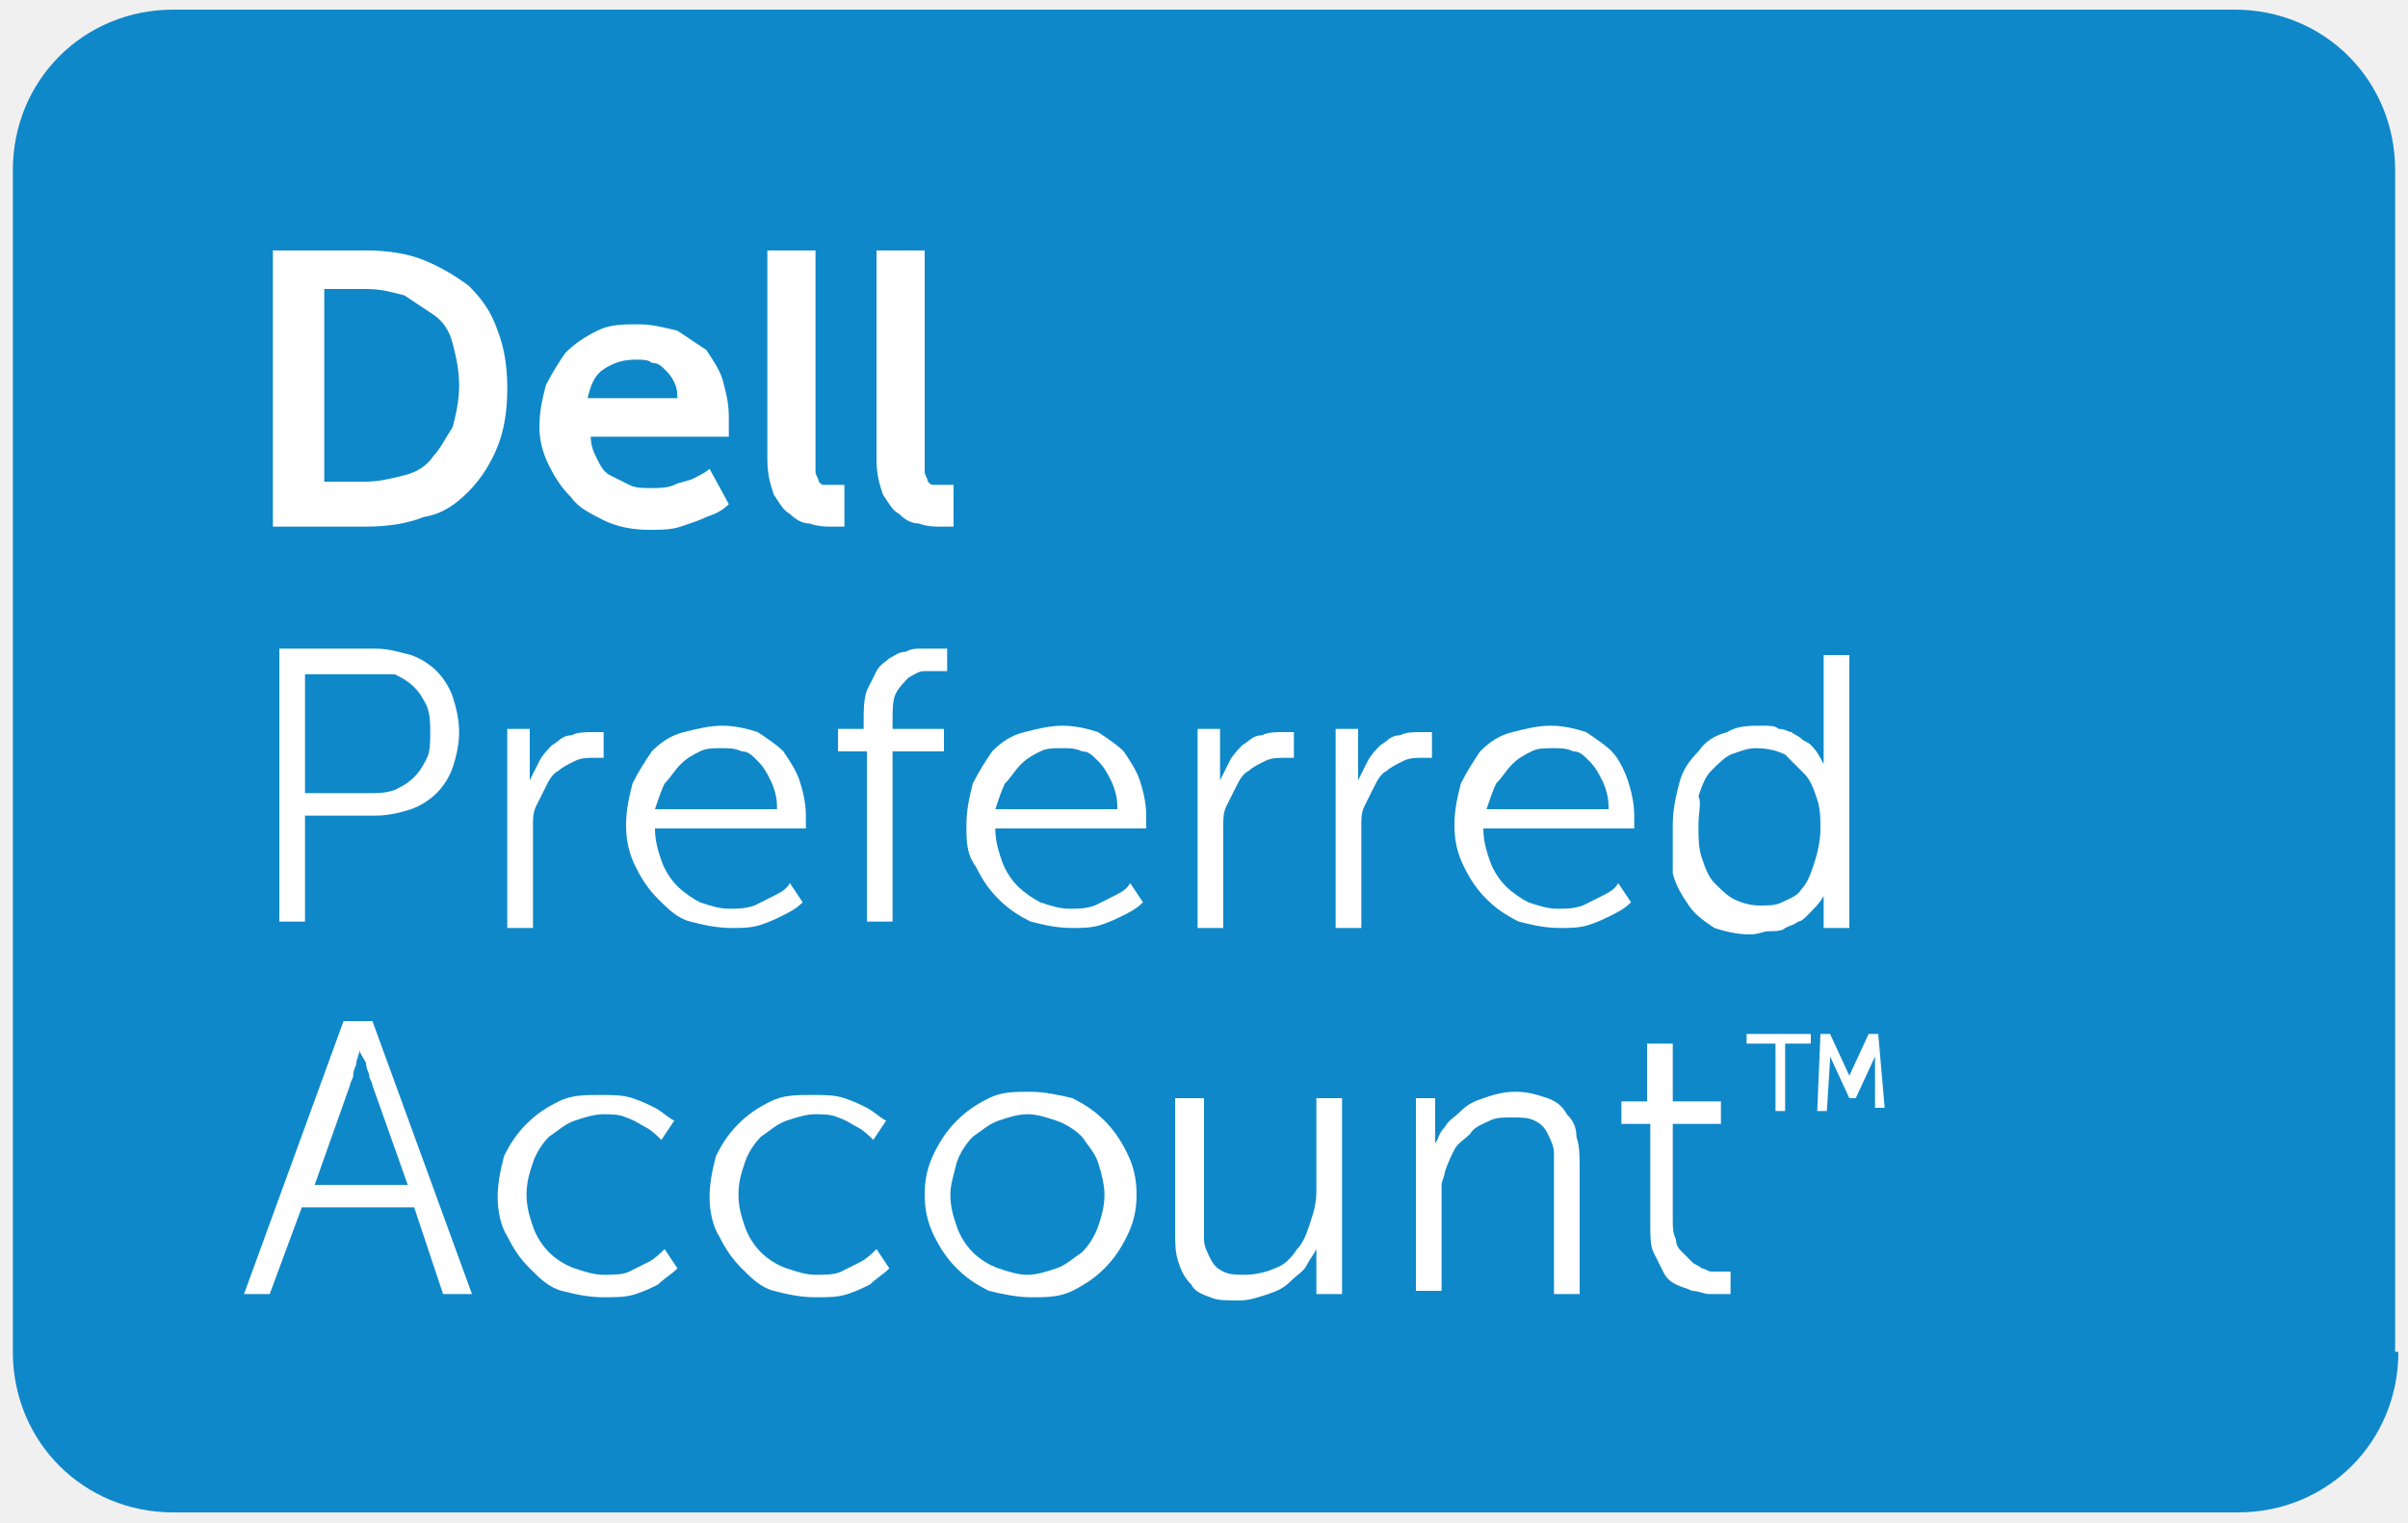
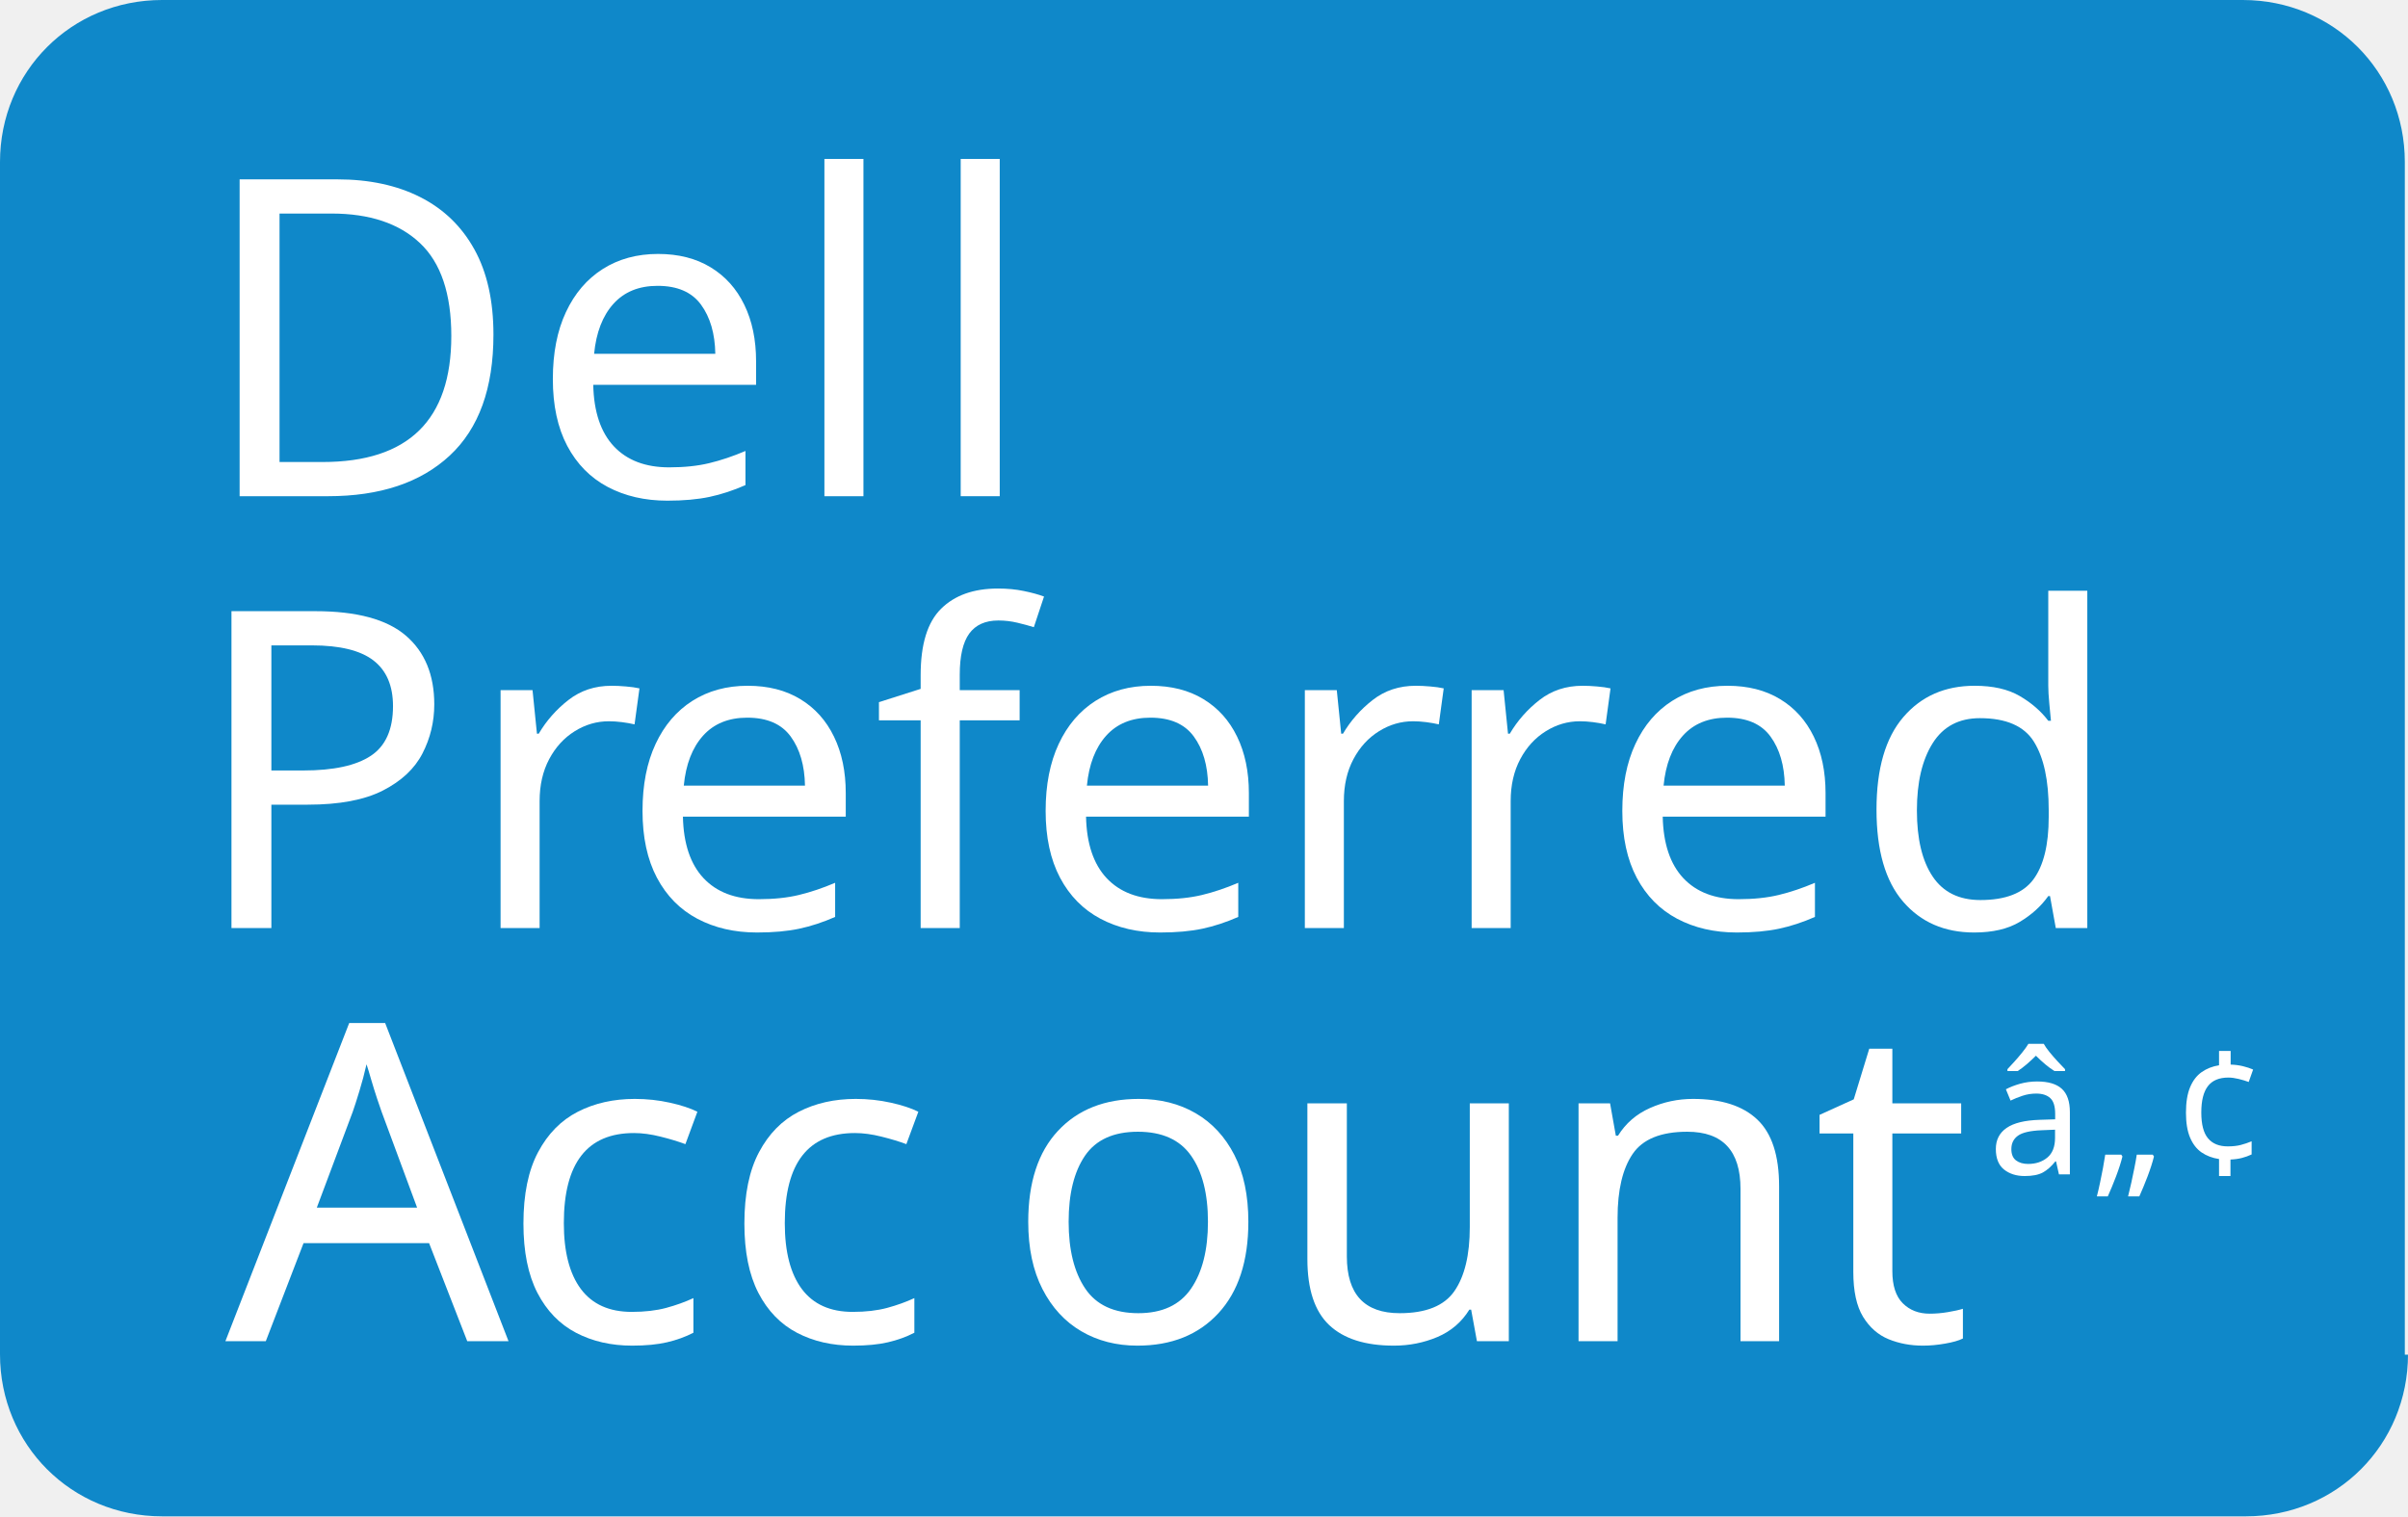
- <svg xmlns="http://www.w3.org/2000/svg" version="1.1" x="0px" y="0px" viewBox="0 0 75 47.4" enable-background="new 0 0 75 47.4" xml:space="preserve">
-   <style>.style0{fill:	#0F88C9;}.style1{fill:	#FFFFFF;}</style>
+ <svg xmlns="http://www.w3.org/2000/svg" version="1.1" id="Layer_1" x="0px" y="0px" viewBox="3.3 205.1 606.3 381.9" enable-background="new 3.3 205.1 606.3 381.9" xml:space="preserve">
  <g>
-     <path d="M74.7 42.1c0 2.8-2.2 5-5 5H5.4c-2.8 0-5-2.2-5-5V5.3c0-2.8 2.2-5 5-5h64.2c2.8 0 5 2.2 5 5V42.1z" class="style0" />
-     <g>
-       <g>
-         <path d="M8.5 7.8h2.9c0.7 0 1.3 0.1 1.8 0.3c0.5 0.2 1 0.5 1.4 0.8c0.4 0.4 0.7 0.8 0.9 1.4 c0.2 0.5 0.3 1.1 0.3 1.8c0 0.7-0.1 1.3-0.3 1.8c-0.2 0.5-0.5 1-0.9 1.4c-0.4 0.4-0.8 0.7-1.4 0.8c-0.5 0.2-1.1 0.3-1.8 0.3H8.5 V7.8z M11.4 15c0.4 0 0.8-0.1 1.2-0.2c0.4-0.1 0.7-0.3 0.9-0.6c0.2-0.2 0.4-0.6 0.6-0.9c0.1-0.4 0.2-0.8 0.2-1.3 c0-0.5-0.1-0.9-0.2-1.3c-0.1-0.4-0.3-0.7-0.6-0.9c-0.3-0.2-0.6-0.4-0.9-0.6c-0.4-0.1-0.7-0.2-1.2-0.2h-1.3V15H11.4z" class="style1" />
-         <path d="M16.8 13.3c0-0.5 0.1-0.9 0.2-1.3c0.2-0.4 0.4-0.7 0.6-1c0.3-0.3 0.6-0.5 1-0.7c0.4-0.2 0.8-0.2 1.3-0.2 c0.4 0 0.8 0.1 1.2 0.2c0.3 0.2 0.6 0.4 0.9 0.6c0.2 0.3 0.4 0.6 0.5 0.9c0.1 0.4 0.2 0.7 0.2 1.2c0 0 0 0.1 0 0.2 c0 0.1 0 0.1 0 0.2c0 0.1 0 0.1 0 0.2h-4.3c0 0.3 0.1 0.5 0.2 0.7c0.1 0.2 0.2 0.4 0.4 0.5c0.2 0.1 0.4 0.2 0.6 0.3 c0.2 0.1 0.4 0.1 0.7 0.1c0.2 0 0.5 0 0.7-0.1c0.2-0.1 0.4-0.1 0.6-0.2c0.2-0.1 0.4-0.2 0.5-0.3l0.6 1.1 c-0.2 0.2-0.4 0.3-0.7 0.4c-0.2 0.1-0.5 0.2-0.8 0.3c-0.3 0.1-0.6 0.1-1 0.1c-0.5 0-1-0.1-1.4-0.3c-0.4-0.2-0.8-0.4-1-0.7 c-0.3-0.3-0.5-0.6-0.7-1C16.9 14.1 16.8 13.7 16.8 13.3z M21.1 12.5c0-0.2 0-0.4-0.1-0.6c-0.1-0.2-0.2-0.3-0.3-0.4 c-0.1-0.1-0.2-0.2-0.4-0.2c-0.1-0.1-0.3-0.1-0.5-0.1c-0.4 0-0.7 0.1-1 0.3c-0.3 0.2-0.4 0.5-0.5 0.9H21.1z" class="style1" />
-         <path d="M23.9 7.8h1.5v6.5c0 0.2 0 0.3 0 0.4c0 0.1 0.1 0.2 0.1 0.3c0.1 0.1 0.1 0.1 0.2 0.1c0.1 0 0.2 0 0.3 0 c0 0 0.1 0 0.1 0c0 0 0 0 0.1 0c0 0 0 0 0.1 0v1.3c0 0-0.1 0-0.1 0c-0.1 0-0.2 0-0.3 0c-0.2 0-0.4 0-0.7-0.1 c-0.2 0-0.4-0.1-0.6-0.3c-0.2-0.1-0.3-0.3-0.5-0.6c-0.1-0.3-0.2-0.6-0.2-1.1V7.8z" class="style1" />
-         <path d="M27.3 7.8h1.5v6.5c0 0.2 0 0.3 0 0.4c0 0.1 0.1 0.2 0.1 0.3c0.1 0.1 0.1 0.1 0.2 0.1c0.1 0 0.2 0 0.3 0 c0 0 0.1 0 0.1 0c0 0 0 0 0.1 0c0 0 0 0 0.1 0v1.3c0 0-0.1 0-0.1 0c-0.1 0-0.2 0-0.3 0c-0.2 0-0.4 0-0.7-0.1 c-0.2 0-0.4-0.1-0.6-0.3c-0.2-0.1-0.3-0.3-0.5-0.6c-0.1-0.3-0.2-0.6-0.2-1.1V7.8z" class="style1" />
-       </g>
-       <g>
-         <path d="M8.7 20.2h3c0.4 0 0.7 0.1 1.1 0.2c0.3 0.1 0.6 0.3 0.8 0.5c0.2 0.2 0.4 0.5 0.5 0.8 c0.1 0.3 0.2 0.7 0.2 1.1c0 0.4-0.1 0.8-0.2 1.1c-0.1 0.3-0.3 0.6-0.5 0.8c-0.2 0.2-0.5 0.4-0.8 0.5c-0.3 0.1-0.7 0.2-1.1 0.2 H9.5v3.3H8.7V20.2z M11.5 24.7c0.3 0 0.5 0 0.8-0.1c0.2-0.1 0.4-0.2 0.6-0.4c0.2-0.2 0.3-0.4 0.4-0.6c0.1-0.2 0.1-0.5 0.1-0.8 c0-0.3 0-0.5-0.1-0.8c-0.1-0.2-0.2-0.4-0.4-0.6c-0.2-0.2-0.4-0.3-0.6-0.4C12.1 21 11.8 21 11.5 21h-2v3.7H11.5z" class="style1" />
-         <path d="M15.7 22.7h0.8v1.1c0 0.1 0 0.1 0 0.2c0 0.1 0 0.1 0 0.2c0 0.1 0 0.1 0 0.1h0c0.1-0.2 0.2-0.4 0.3-0.6 c0.1-0.2 0.3-0.4 0.4-0.5c0.2-0.1 0.3-0.3 0.6-0.3c0.2-0.1 0.4-0.1 0.7-0.1c0 0 0.1 0 0.1 0c0 0 0.1 0 0.1 0c0 0 0.1 0 0.1 0v0.8 c0 0-0.1 0-0.1 0c0 0-0.1 0-0.1 0c0 0-0.1 0-0.1 0c-0.2 0-0.4 0-0.6 0.1c-0.2 0.1-0.4 0.2-0.5 0.3c-0.2 0.1-0.3 0.3-0.4 0.5 c-0.1 0.2-0.2 0.4-0.3 0.6c-0.1 0.2-0.1 0.4-0.1 0.6c0 0.2 0 0.4 0 0.6v2.6h-0.8V22.7z" class="style1" />
-         <path d="M19.5 25.7c0-0.5 0.1-0.9 0.2-1.3c0.2-0.4 0.4-0.7 0.6-1c0.3-0.3 0.6-0.5 1-0.6c0.4-0.1 0.8-0.2 1.2-0.2 c0.4 0 0.8 0.1 1.1 0.2c0.3 0.2 0.6 0.4 0.8 0.6c0.2 0.3 0.4 0.6 0.5 0.9c0.1 0.3 0.2 0.7 0.2 1.1c0 0 0 0.1 0 0.1 c0 0 0 0.1 0 0.1c0 0.1 0 0.1 0 0.2h-4.7c0 0.4 0.1 0.7 0.2 1c0.1 0.3 0.3 0.6 0.5 0.8c0.2 0.2 0.5 0.4 0.7 0.5 c0.3 0.1 0.6 0.2 0.9 0.2c0.3 0 0.5 0 0.8-0.1c0.2-0.1 0.4-0.2 0.6-0.3c0.2-0.1 0.4-0.2 0.5-0.4l0.4 0.6 c-0.2 0.2-0.4 0.3-0.6 0.4c-0.2 0.1-0.4 0.2-0.7 0.3c-0.3 0.1-0.6 0.1-0.9 0.1c-0.5 0-0.9-0.1-1.3-0.2s-0.7-0.4-1-0.7 c-0.3-0.3-0.5-0.6-0.7-1C19.6 26.6 19.5 26.2 19.5 25.7z M24.2 25.1c0-0.3-0.1-0.6-0.2-0.8c-0.1-0.2-0.2-0.4-0.4-0.6 c-0.2-0.2-0.3-0.3-0.5-0.3c-0.2-0.1-0.4-0.1-0.6-0.1c-0.3 0-0.5 0-0.7 0.1c-0.2 0.1-0.4 0.2-0.6 0.4c-0.2 0.2-0.3 0.4-0.5 0.6 c-0.1 0.2-0.2 0.5-0.3 0.8H24.2z" class="style1" />
-         <path d="M26.9 23.4h-0.8v-0.7h0.8v-0.3c0-0.3 0-0.6 0.1-0.9c0.1-0.2 0.2-0.4 0.3-0.6c0.1-0.2 0.3-0.3 0.4-0.4 c0.2-0.1 0.3-0.2 0.5-0.2c0.2-0.1 0.3-0.1 0.5-0.1c0.1 0 0.3 0 0.4 0c0.1 0 0.1 0 0.2 0c0 0 0.1 0 0.1 0c0 0 0.1 0 0.1 0v0.7 c0 0-0.1 0-0.1 0c0 0-0.1 0-0.1 0c0 0-0.1 0-0.1 0c-0.1 0-0.3 0-0.4 0c-0.2 0-0.3 0.1-0.5 0.2c-0.1 0.1-0.3 0.3-0.4 0.5 c-0.1 0.2-0.1 0.5-0.1 0.8v0.3h1.6v0.7h-1.6v5.3h-0.8V23.4z" class="style1" />
-         <path d="M30.1 25.7c0-0.5 0.1-0.9 0.2-1.3c0.2-0.4 0.4-0.7 0.6-1c0.3-0.3 0.6-0.5 1-0.6c0.4-0.1 0.8-0.2 1.2-0.2 c0.4 0 0.8 0.1 1.1 0.2c0.3 0.2 0.6 0.4 0.8 0.6c0.2 0.3 0.4 0.6 0.5 0.9c0.1 0.3 0.2 0.7 0.2 1.1c0 0 0 0.1 0 0.1 c0 0 0 0.1 0 0.1c0 0.1 0 0.1 0 0.2h-4.7c0 0.4 0.1 0.7 0.2 1c0.1 0.3 0.3 0.6 0.5 0.8c0.2 0.2 0.5 0.4 0.7 0.5 c0.3 0.1 0.6 0.2 0.9 0.2c0.3 0 0.5 0 0.8-0.1c0.2-0.1 0.4-0.2 0.6-0.3c0.2-0.1 0.4-0.2 0.5-0.4l0.4 0.6 c-0.2 0.2-0.4 0.3-0.6 0.4c-0.2 0.1-0.4 0.2-0.7 0.3c-0.3 0.1-0.6 0.1-0.9 0.1c-0.5 0-0.9-0.1-1.3-0.2c-0.4-0.2-0.7-0.4-1-0.7 c-0.3-0.3-0.5-0.6-0.7-1C30.1 26.6 30.1 26.2 30.1 25.7z M34.8 25.1c0-0.3-0.1-0.6-0.2-0.8c-0.1-0.2-0.2-0.4-0.4-0.6 c-0.2-0.2-0.3-0.3-0.5-0.3c-0.2-0.1-0.4-0.1-0.6-0.1c-0.3 0-0.5 0-0.7 0.1c-0.2 0.1-0.4 0.2-0.6 0.4c-0.2 0.2-0.3 0.4-0.5 0.6 c-0.1 0.2-0.2 0.5-0.3 0.8H34.8z" class="style1" />
-         <path d="M37.2 22.7H38v1.1c0 0.1 0 0.1 0 0.2c0 0.1 0 0.1 0 0.2c0 0.1 0 0.1 0 0.1h0c0.1-0.2 0.2-0.4 0.3-0.6 c0.1-0.2 0.3-0.4 0.4-0.5c0.2-0.1 0.3-0.3 0.6-0.3c0.2-0.1 0.4-0.1 0.7-0.1c0 0 0.1 0 0.1 0c0 0 0.1 0 0.1 0c0 0 0.1 0 0.1 0v0.8 c0 0-0.1 0-0.1 0c0 0-0.1 0-0.1 0c0 0-0.1 0-0.1 0c-0.2 0-0.4 0-0.6 0.1c-0.2 0.1-0.4 0.2-0.5 0.3c-0.2 0.1-0.3 0.3-0.4 0.5 c-0.1 0.2-0.2 0.4-0.3 0.6c-0.1 0.2-0.1 0.4-0.1 0.6c0 0.2 0 0.4 0 0.6v2.6h-0.8V22.7z" class="style1" />
-         <path d="M41.5 22.7h0.8v1.1c0 0.1 0 0.1 0 0.2c0 0.1 0 0.1 0 0.2c0 0.1 0 0.1 0 0.1h0c0.1-0.2 0.2-0.4 0.3-0.6 c0.1-0.2 0.3-0.4 0.4-0.5c0.2-0.1 0.3-0.3 0.6-0.3c0.2-0.1 0.4-0.1 0.7-0.1c0 0 0.1 0 0.1 0c0 0 0.1 0 0.1 0c0 0 0.1 0 0.1 0v0.8 c0 0-0.1 0-0.1 0c0 0-0.1 0-0.1 0c0 0-0.1 0-0.1 0c-0.2 0-0.4 0-0.6 0.1c-0.2 0.1-0.4 0.2-0.5 0.3c-0.2 0.1-0.3 0.3-0.4 0.5 c-0.1 0.2-0.2 0.4-0.3 0.6c-0.1 0.2-0.1 0.4-0.1 0.6c0 0.2 0 0.4 0 0.6v2.6h-0.8V22.7z" class="style1" />
-         <path d="M45.3 25.7c0-0.5 0.1-0.9 0.2-1.3c0.2-0.4 0.4-0.7 0.6-1c0.3-0.3 0.6-0.5 1-0.6c0.4-0.1 0.8-0.2 1.2-0.2 c0.4 0 0.8 0.1 1.1 0.2c0.3 0.2 0.6 0.4 0.8 0.6s0.4 0.6 0.5 0.9c0.1 0.3 0.2 0.7 0.2 1.1c0 0 0 0.1 0 0.1c0 0 0 0.1 0 0.1 c0 0.1 0 0.1 0 0.2h-4.7c0 0.4 0.1 0.7 0.2 1c0.1 0.3 0.3 0.6 0.5 0.8c0.2 0.2 0.5 0.4 0.7 0.5c0.3 0.1 0.6 0.2 0.9 0.2 c0.3 0 0.5 0 0.8-0.1c0.2-0.1 0.4-0.2 0.6-0.3c0.2-0.1 0.4-0.2 0.5-0.4l0.4 0.6c-0.2 0.2-0.4 0.3-0.6 0.4 c-0.2 0.1-0.4 0.2-0.7 0.3c-0.3 0.1-0.6 0.1-0.9 0.1c-0.5 0-0.9-0.1-1.3-0.2c-0.4-0.2-0.7-0.4-1-0.7c-0.3-0.3-0.5-0.6-0.7-1 C45.4 26.6 45.3 26.2 45.3 25.7z M50.1 25.1c0-0.3-0.1-0.6-0.2-0.8c-0.1-0.2-0.2-0.4-0.4-0.6c-0.2-0.2-0.3-0.3-0.5-0.3 c-0.2-0.1-0.4-0.1-0.6-0.1c-0.3 0-0.5 0-0.7 0.1c-0.2 0.1-0.4 0.2-0.6 0.4c-0.2 0.2-0.3 0.4-0.5 0.6c-0.1 0.2-0.2 0.5-0.3 0.8 H50.1z" class="style1" />
-         <path d="M52.1 25.7c0-0.5 0.1-0.9 0.2-1.3c0.1-0.4 0.3-0.7 0.6-1c0.2-0.3 0.5-0.5 0.9-0.6 c0.3-0.2 0.7-0.2 1.1-0.2c0.2 0 0.4 0 0.5 0.1c0.2 0 0.3 0.1 0.4 0.1c0.1 0.1 0.2 0.1 0.3 0.2c0.1 0.1 0.2 0.1 0.3 0.2 c0.2 0.2 0.3 0.4 0.4 0.6h0c0 0 0-0.1 0-0.1c0 0 0-0.1 0-0.1c0-0.1 0-0.1 0-0.2v-3h0.8v8.5h-0.8v-0.6c0-0.1 0-0.1 0-0.2 c0-0.1 0-0.1 0-0.1c0 0 0-0.1 0-0.1h0c-0.1 0.2-0.3 0.4-0.5 0.6c-0.1 0.1-0.2 0.2-0.3 0.2c-0.1 0.1-0.2 0.1-0.4 0.2 c-0.1 0.1-0.3 0.1-0.5 0.1c-0.2 0-0.3 0.1-0.6 0.1c-0.4 0-0.8-0.1-1.1-0.2c-0.3-0.2-0.6-0.4-0.8-0.7c-0.2-0.3-0.4-0.6-0.5-1 C52.1 26.6 52.1 26.2 52.1 25.7z M52.9 25.7c0 0.4 0 0.7 0.1 1c0.1 0.3 0.2 0.6 0.4 0.8c0.2 0.2 0.4 0.4 0.6 0.5 c0.2 0.1 0.5 0.2 0.8 0.2c0.3 0 0.5 0 0.7-0.1c0.2-0.1 0.5-0.2 0.6-0.4c0.2-0.2 0.3-0.5 0.4-0.8c0.1-0.3 0.2-0.7 0.2-1.1 c0-0.3 0-0.6-0.1-0.9c-0.1-0.3-0.2-0.6-0.4-0.8c-0.2-0.2-0.4-0.4-0.6-0.6c-0.2-0.1-0.5-0.2-0.9-0.2c-0.3 0-0.5 0.1-0.8 0.2 c-0.2 0.1-0.4 0.3-0.6 0.5c-0.2 0.2-0.3 0.5-0.4 0.8C53 25 52.9 25.3 52.9 25.7z" class="style1" />
-       </g>
-       <g>
-         <path d="M12.9 37.6H9.4l-1 2.7H7.6l3.1-8.5h0.9l3.1 8.5h-0.9L12.9 37.6z M11.2 32.7c0 0.1-0.1 0.3-0.1 0.4 c0 0.1-0.1 0.2-0.1 0.4c0 0.1-0.1 0.2-0.1 0.3l-1.1 3.1h2.9l-1.1-3.1c0-0.1-0.1-0.2-0.1-0.3c0-0.1-0.1-0.2-0.1-0.4 C11.3 32.9 11.2 32.8 11.2 32.7L11.2 32.7z" class="style1" />
-         <path d="M15.5 37.3c0-0.5 0.1-0.9 0.2-1.3c0.2-0.4 0.4-0.7 0.7-1c0.3-0.3 0.6-0.5 1-0.7c0.4-0.2 0.8-0.2 1.3-0.2 c0.4 0 0.7 0 1 0.1s0.5 0.2 0.7 0.3c0.2 0.1 0.4 0.3 0.6 0.4l-0.4 0.6c-0.1-0.1-0.3-0.3-0.5-0.4c-0.2-0.1-0.3-0.2-0.6-0.3 c-0.2-0.1-0.5-0.1-0.7-0.1c-0.3 0-0.6 0.1-0.9 0.2c-0.3 0.1-0.5 0.3-0.8 0.5c-0.2 0.2-0.4 0.5-0.5 0.8c-0.1 0.3-0.2 0.6-0.2 1 c0 0.4 0.1 0.7 0.2 1c0.1 0.3 0.3 0.6 0.5 0.8c0.2 0.2 0.5 0.4 0.8 0.5c0.3 0.1 0.6 0.2 0.9 0.2c0.3 0 0.6 0 0.8-0.1 c0.2-0.1 0.4-0.2 0.6-0.3c0.2-0.1 0.4-0.3 0.5-0.4l0.4 0.6c-0.2 0.2-0.4 0.3-0.6 0.5c-0.2 0.1-0.4 0.2-0.7 0.3s-0.6 0.1-1 0.1 c-0.5 0-0.9-0.1-1.3-0.2s-0.7-0.4-1-0.7c-0.3-0.3-0.5-0.6-0.7-1C15.6 38.2 15.5 37.7 15.5 37.3z" class="style1" />
-         <path d="M22.1 37.3c0-0.5 0.1-0.9 0.2-1.3c0.2-0.4 0.4-0.7 0.7-1c0.3-0.3 0.6-0.5 1-0.7c0.4-0.2 0.8-0.2 1.3-0.2 c0.4 0 0.7 0 1 0.1s0.5 0.2 0.7 0.3c0.2 0.1 0.4 0.3 0.6 0.4l-0.4 0.6c-0.1-0.1-0.3-0.3-0.5-0.4c-0.2-0.1-0.3-0.2-0.6-0.3 c-0.2-0.1-0.5-0.1-0.7-0.1c-0.3 0-0.6 0.1-0.9 0.2c-0.3 0.1-0.5 0.3-0.8 0.5c-0.2 0.2-0.4 0.5-0.5 0.8c-0.1 0.3-0.2 0.6-0.2 1 c0 0.4 0.1 0.7 0.2 1c0.1 0.3 0.3 0.6 0.5 0.8c0.2 0.2 0.5 0.4 0.8 0.5c0.3 0.1 0.6 0.2 0.9 0.2c0.3 0 0.6 0 0.8-0.1 c0.2-0.1 0.4-0.2 0.6-0.3c0.2-0.1 0.4-0.3 0.5-0.4l0.4 0.6c-0.2 0.2-0.4 0.3-0.6 0.5c-0.2 0.1-0.4 0.2-0.7 0.3s-0.6 0.1-1 0.1 c-0.5 0-0.9-0.1-1.3-0.2s-0.7-0.4-1-0.7c-0.3-0.3-0.5-0.6-0.7-1C22.2 38.2 22.1 37.7 22.1 37.3z" class="style1" />
-         <path d="M28.8 37.2c0-0.5 0.1-0.9 0.3-1.3c0.2-0.4 0.4-0.7 0.7-1c0.3-0.3 0.6-0.5 1-0.7c0.4-0.2 0.8-0.2 1.3-0.2 c0.4 0 0.9 0.1 1.3 0.2c0.4 0.2 0.7 0.4 1 0.7c0.3 0.3 0.5 0.6 0.7 1c0.2 0.4 0.3 0.8 0.3 1.3c0 0.5-0.1 0.9-0.3 1.3 c-0.2 0.4-0.4 0.7-0.7 1c-0.3 0.3-0.6 0.5-1 0.7c-0.4 0.2-0.8 0.2-1.3 0.2c-0.4 0-0.9-0.1-1.3-0.2c-0.4-0.2-0.7-0.4-1-0.7 c-0.3-0.3-0.5-0.6-0.7-1C28.9 38.1 28.8 37.7 28.8 37.2z M29.6 37.2c0 0.4 0.1 0.7 0.2 1c0.1 0.3 0.3 0.6 0.5 0.8 c0.2 0.2 0.5 0.4 0.8 0.5c0.3 0.1 0.6 0.2 0.9 0.2c0.3 0 0.6-0.1 0.9-0.2c0.3-0.1 0.5-0.3 0.8-0.5c0.2-0.2 0.4-0.5 0.5-0.8 c0.1-0.3 0.2-0.6 0.2-1c0-0.3-0.1-0.7-0.2-1c-0.1-0.3-0.3-0.5-0.5-0.8c-0.2-0.2-0.5-0.4-0.8-0.5c-0.3-0.1-0.6-0.2-0.9-0.2 c-0.3 0-0.6 0.1-0.9 0.2c-0.3 0.1-0.5 0.3-0.8 0.5c-0.2 0.2-0.4 0.5-0.5 0.8C29.7 36.6 29.6 36.9 29.6 37.2z" class="style1" />
-         <path d="M36.7 34.2h0.8v3.7c0 0.2 0 0.5 0 0.7c0 0.2 0.1 0.4 0.2 0.6c0.1 0.2 0.2 0.3 0.4 0.4 c0.2 0.1 0.4 0.1 0.7 0.1c0.3 0 0.7-0.1 0.9-0.2c0.3-0.1 0.5-0.3 0.7-0.6c0.2-0.2 0.3-0.5 0.4-0.8c0.1-0.3 0.2-0.6 0.2-1v-2.9 h0.8v6.1h-0.8v-0.9c0-0.1 0-0.1 0-0.2c0-0.1 0-0.1 0-0.2c0-0.1 0-0.1 0-0.1h0c-0.1 0.2-0.2 0.3-0.3 0.5c-0.1 0.2-0.3 0.3-0.5 0.5 c-0.2 0.2-0.4 0.3-0.7 0.4c-0.3 0.1-0.6 0.2-0.9 0.2c-0.4 0-0.7 0-0.9-0.1c-0.3-0.1-0.5-0.2-0.6-0.4c-0.2-0.2-0.3-0.4-0.4-0.7 c-0.1-0.3-0.1-0.6-0.1-1V34.2z" class="style1" />
-         <path d="M43.9 34.2h0.8v0.9c0 0.1 0 0.1 0 0.2c0 0.1 0 0.1 0 0.2c0 0.1 0 0.1 0 0.1h0c0.1-0.1 0.1-0.3 0.3-0.5 c0.1-0.2 0.3-0.3 0.5-0.5c0.2-0.2 0.4-0.3 0.7-0.4c0.3-0.1 0.6-0.2 1-0.2c0.4 0 0.7 0.1 1 0.2c0.3 0.1 0.5 0.3 0.6 0.5 c0.2 0.2 0.3 0.4 0.3 0.7c0.1 0.3 0.1 0.6 0.1 1v3.9h-0.8v-3.7c0-0.2 0-0.5 0-0.7c0-0.2-0.1-0.4-0.2-0.6 c-0.1-0.2-0.2-0.3-0.4-0.4c-0.2-0.1-0.4-0.1-0.7-0.1c-0.3 0-0.5 0-0.7 0.1c-0.2 0.1-0.5 0.2-0.6 0.4c-0.2 0.2-0.4 0.3-0.5 0.5 c-0.1 0.2-0.2 0.4-0.3 0.7c0 0.1-0.1 0.3-0.1 0.4c0 0.1 0 0.3 0 0.4v2.9h-0.8V34.2z" class="style1" />
-         <path d="M51.3 35h-0.8v-0.7h0.8v-1.8h0.8v1.8h1.5V35h-1.5v3c0 0.2 0 0.4 0.1 0.6c0 0.2 0.1 0.3 0.2 0.4 c0.1 0.1 0.2 0.2 0.3 0.3c0.1 0.1 0.2 0.1 0.3 0.2c0.1 0 0.2 0.1 0.3 0.1c0.1 0 0.2 0 0.3 0c0 0 0.1 0 0.1 0c0 0 0.1 0 0.1 0 c0 0 0.1 0 0.1 0v0.7c0 0-0.1 0-0.1 0c0 0-0.1 0-0.1 0c0 0-0.1 0-0.1 0c-0.1 0-0.3 0-0.4 0s-0.3-0.1-0.5-0.1 c-0.2-0.1-0.3-0.1-0.5-0.2c-0.2-0.1-0.3-0.2-0.4-0.4c-0.1-0.2-0.2-0.4-0.3-0.6c-0.1-0.2-0.1-0.5-0.1-0.9V35z" class="style1" />
-         <path d="M55.2 32.5h-0.8v-0.3h2v0.3h-0.8v2.1h-0.3V32.5z M56.7 32.2H57l0.6 1.3c0 0 0 0.1 0 0.1c0 0 0 0 0 0.1 c0 0 0 0 0 0.1h0c0 0 0 0 0-0.1c0 0 0 0 0-0.1c0 0 0-0.1 0-0.1l0.6-1.3h0.3l0.2 2.3h-0.3L58.4 33c0 0 0-0.1 0-0.1c0 0 0 0 0 0h0 l-0.6 1.3h-0.2l-0.6-1.3h0c0 0 0 0 0 0c0 0 0 0.1 0 0.1l-0.1 1.6h-0.3L56.7 32.2z" class="style1" />
-       </g>
-     </g>
+     <path fill="#0F88C9" d="M609.6,546.1c0,22.8-18,40.8-40.8,40.8H44.1c-22.8,0-40.8-18-40.8-40.8V245.9c0-22.8,18-40.8,40.8-40.8   h523.9c22.8,0,40.8,18,40.8,40.8v300.3H609.6z" />
+   </g>
+   <g>
+     <text transform="matrix(1 0 0 1 52.792 330.041)">
+       <tspan x="0" y="0" fill="#FFFFFF" font-family="'MuseoSansForDell-Bold'" font-size="111.733" letter-spacing="2">Del</tspan>
+       <tspan x="182.9" y="0" fill="#FFFFFF" font-family="'MuseoSansForDell-Bold'" font-size="111.733" letter-spacing="6">l</tspan>
+     </text>
+     <text transform="matrix(1 0 0 1 50.7368 438.7715)">
+       <tspan x="0" y="0" fill="#FFFFFF" font-family="'MuseoSansForDell'" font-size="111.733" letter-spacing="2">P</tspan>
+       <tspan x="69.1" y="0" fill="#FFFFFF" font-family="'MuseoSansForDell'" font-size="111.733">r</tspan>
+       <tspan x="108.2" y="0" fill="#FFFFFF" font-family="'MuseoSansForDell'" font-size="111.733" letter-spacing="2">e</tspan>
+       <tspan x="172.2" y="0" fill="#FFFFFF" font-family="'MuseoSansForDell'" font-size="111.733" letter-spacing="1">f</tspan>
+       <tspan x="209.7" y="0" fill="#FFFFFF" font-family="'MuseoSansForDell'" font-size="111.733">e</tspan>
+       <tspan x="271.6" y="0" fill="#FFFFFF" font-family="'MuseoSansForDell'" font-size="111.733" letter-spacing="2">r</tspan>
+       <tspan x="313.6" y="0" fill="#FFFFFF" font-family="'MuseoSansForDell'" font-size="111.733" letter-spacing="1">r</tspan>
+       <tspan x="354.9" y="0" fill="#FFFFFF" font-family="'MuseoSansForDell'" font-size="111.733" letter-spacing="2">e</tspan>
+       <tspan x="418.9" y="0" fill="#FFFFFF" font-family="'MuseoSansForDell'" font-size="111.733" letter-spacing="6">d</tspan>
+     </text>
+     <text transform="matrix(1 0 0 1 60.0547 542.7969)">
+       <tspan x="0" y="0" fill="#FFFFFF" font-family="'MuseoSansForDell'" font-size="111.733">A</tspan>
+       <tspan x="68.9" y="0" fill="#FFFFFF" font-family="'MuseoSansForDell'" font-size="111.733" letter-spacing="2">cc</tspan>
+       <tspan x="196" y="0" fill="#FFFFFF" font-family="'MuseoSansForDell'" font-size="111.733">ou</tspan>
+       <tspan x="331.2" y="0" fill="#FFFFFF" font-family="'MuseoSansForDell'" font-size="111.733" letter-spacing="2">n</tspan>
+       <tspan x="399.6" y="0" fill="#FFFFFF" font-family="'MuseoSansForDell'" font-size="111.733" letter-spacing="6">t</tspan>
+       <tspan x="443.8" y="-42" fill="#FFFFFF" font-family="'MuseoSansForDell'" font-size="42.922" letter-spacing="2">â„¢</tspan>
+     </text>
  </g>
</svg>
